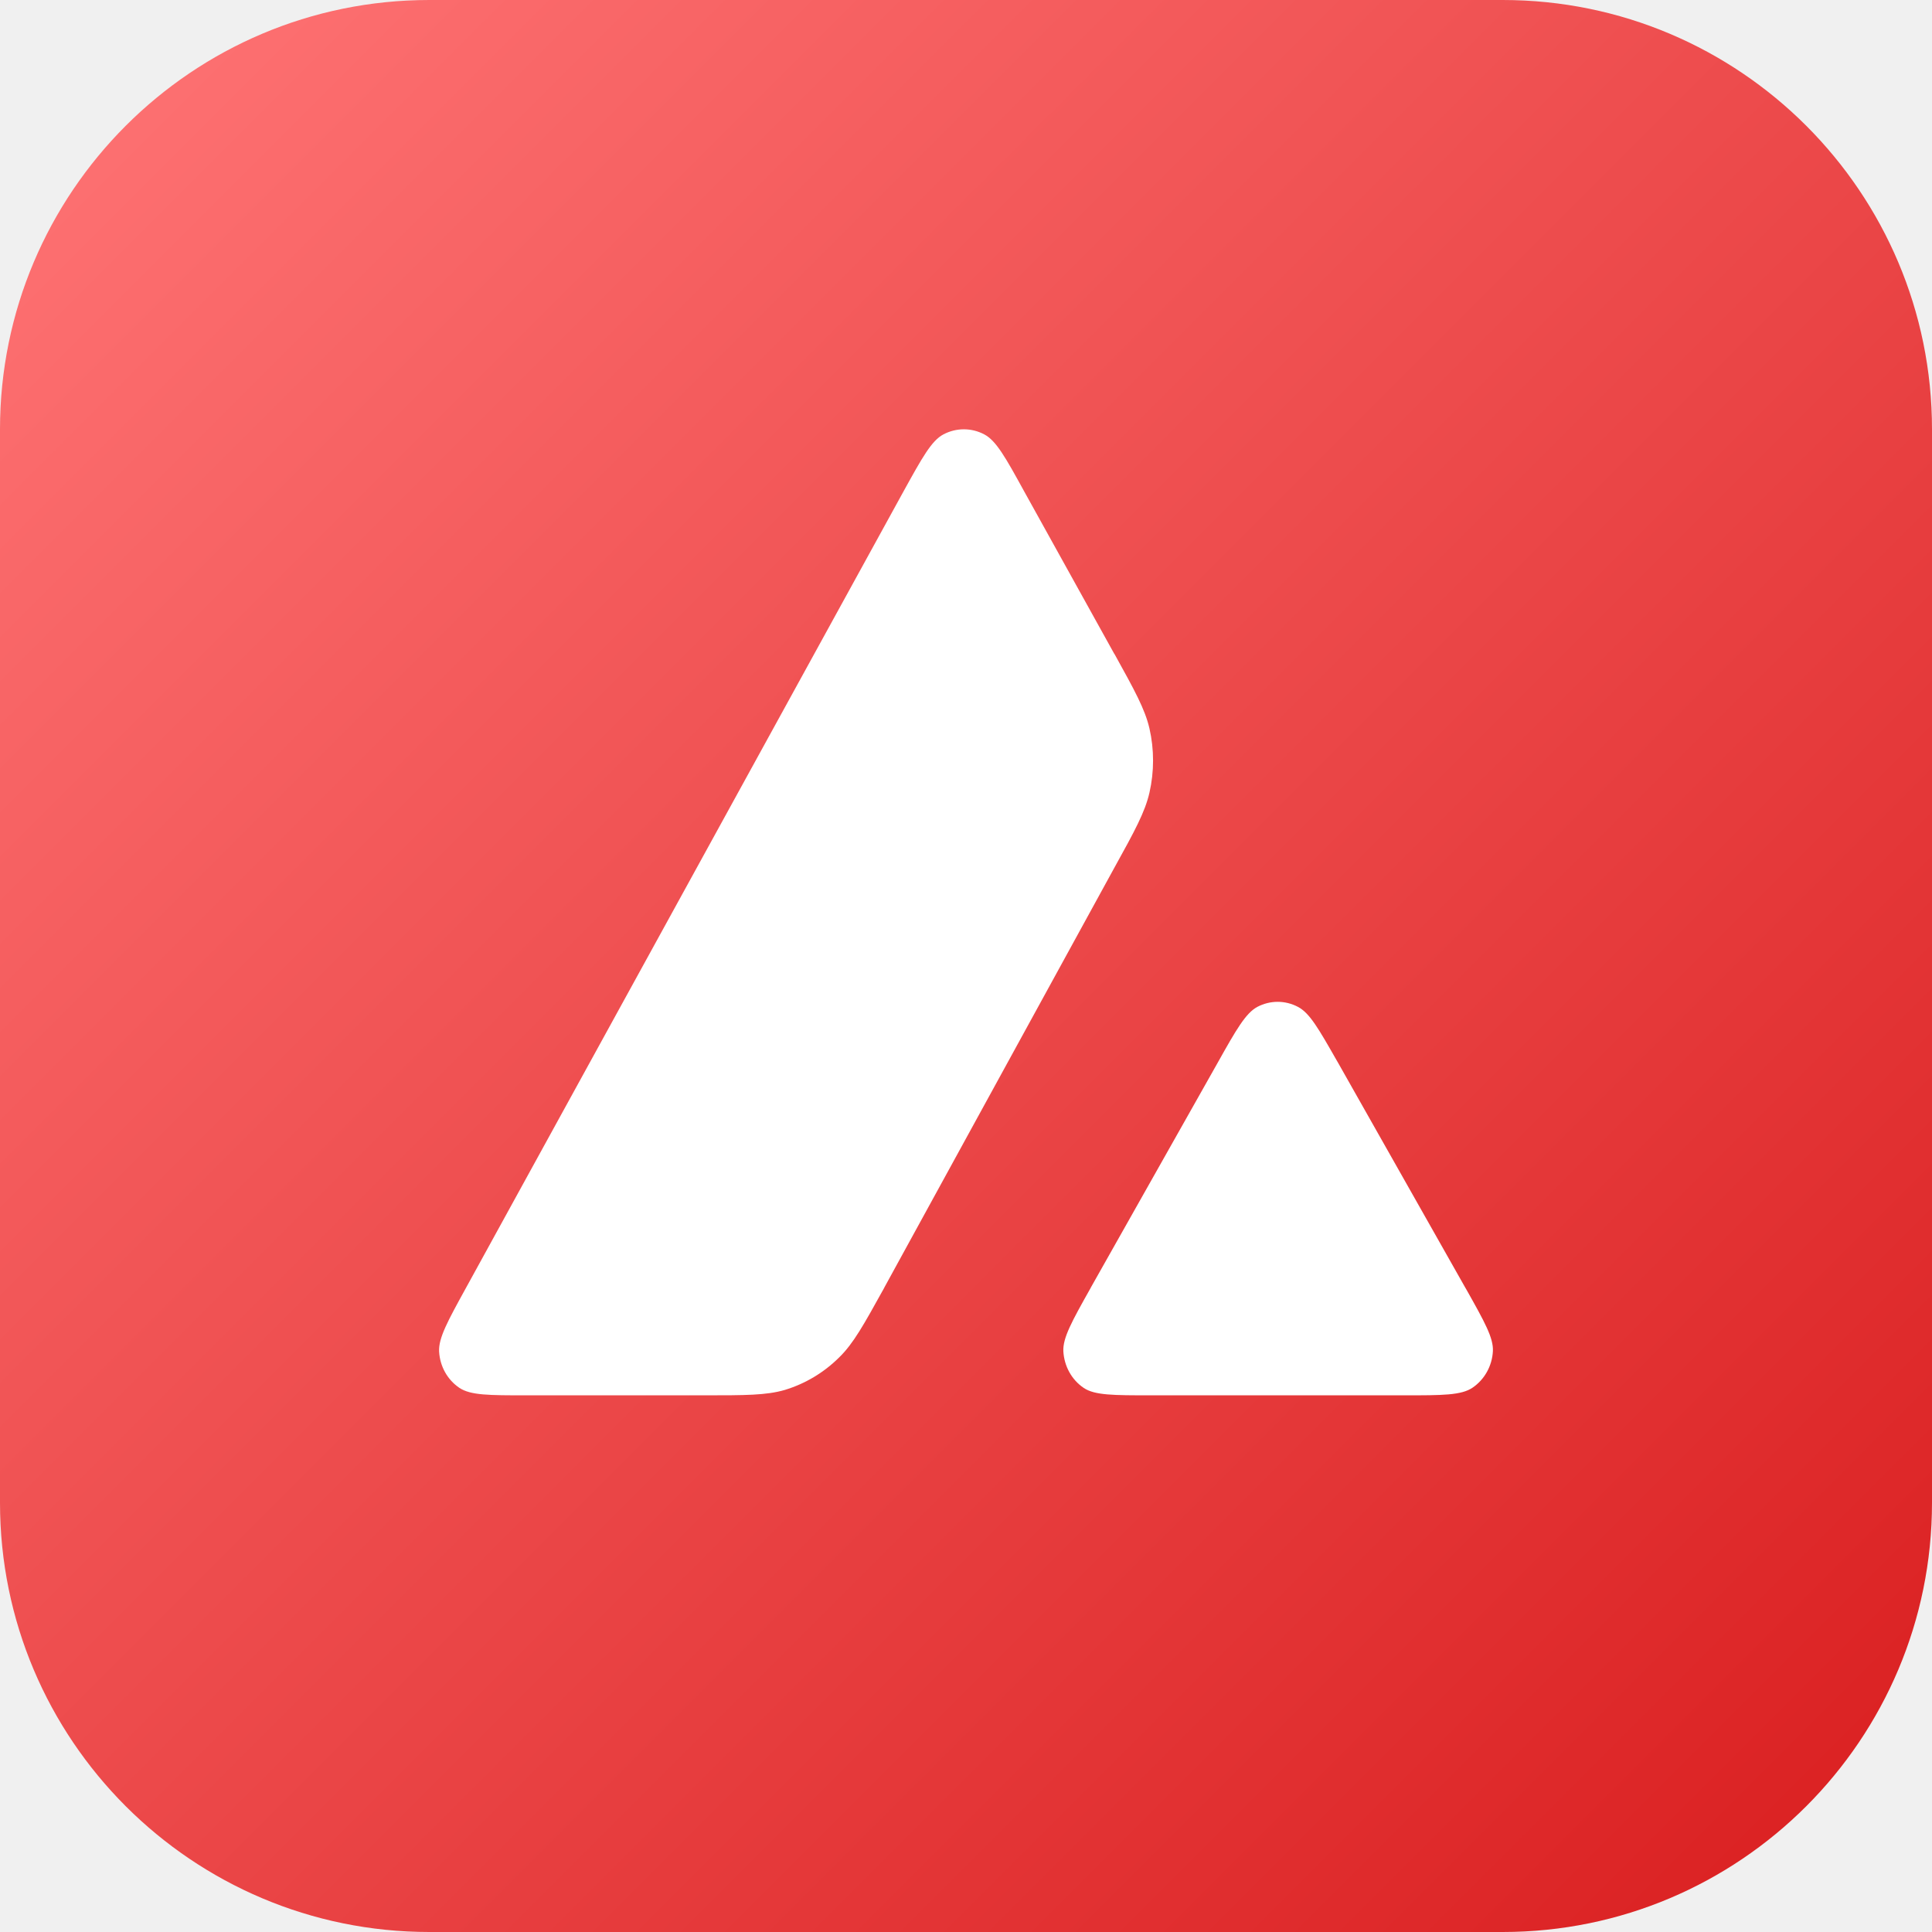
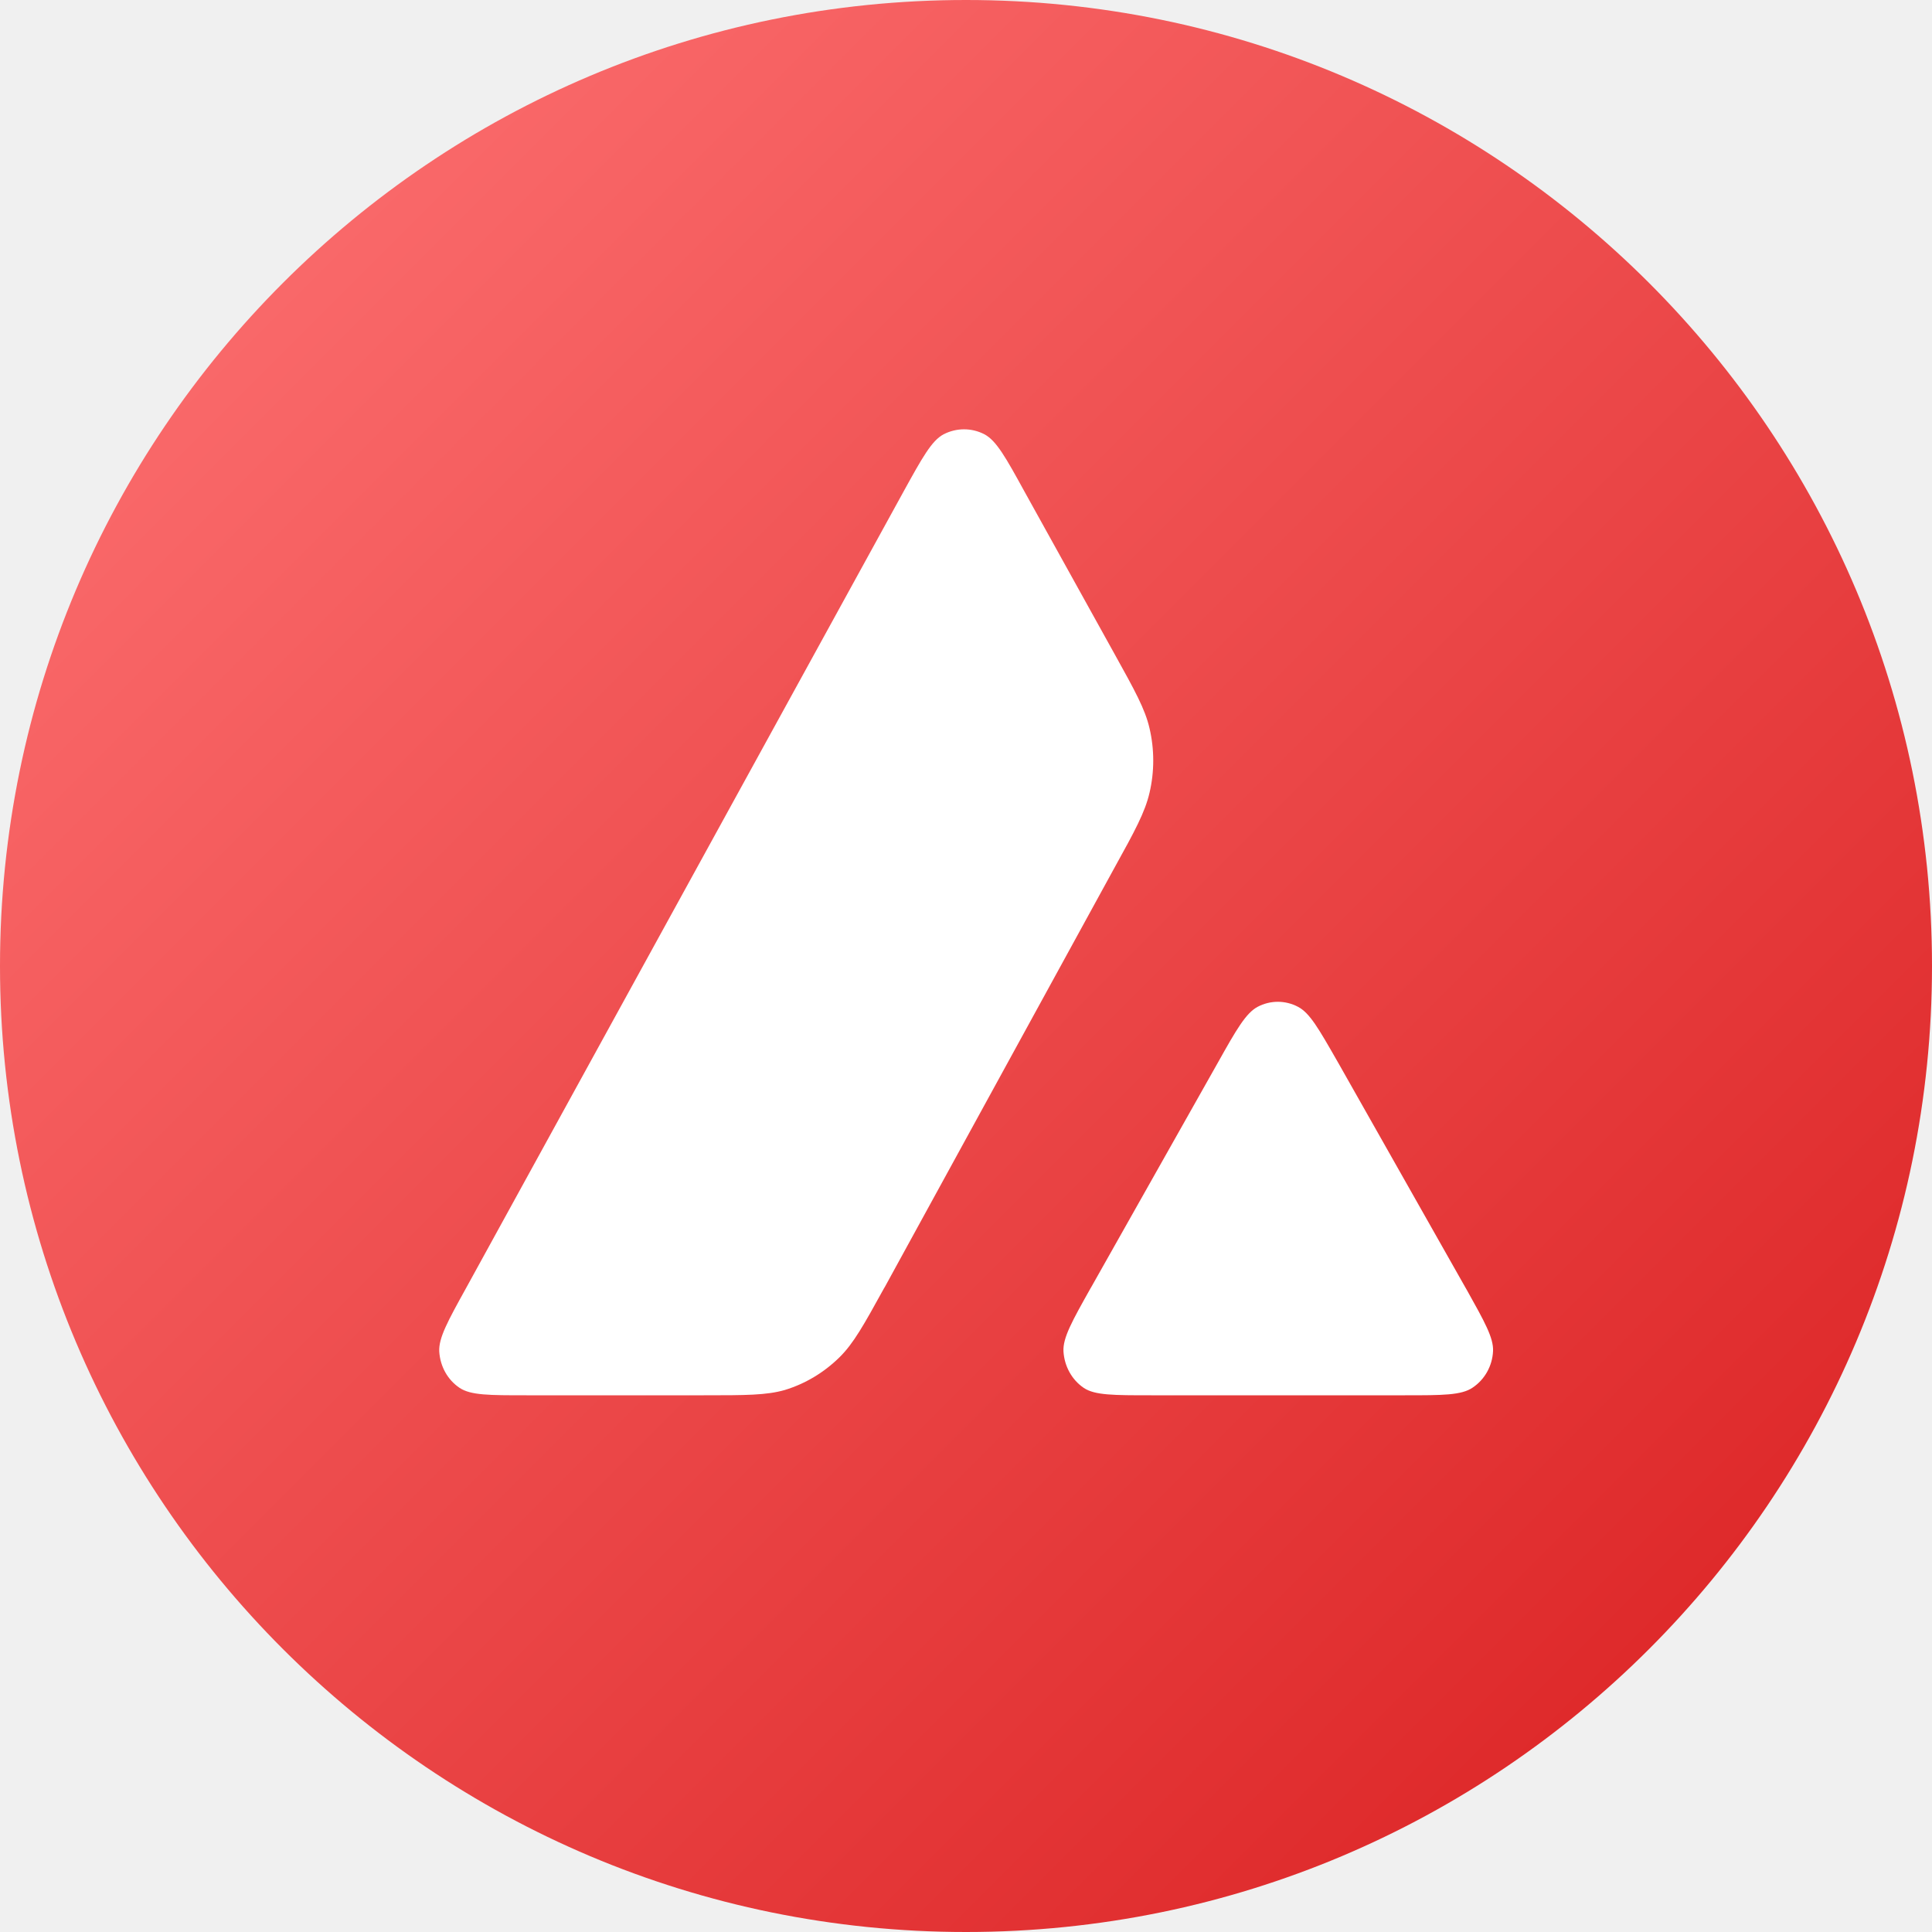
- <svg xmlns="http://www.w3.org/2000/svg" width="18" height="18" viewBox="0 0 18 18" fill="none">
-   <path d="M0 4C0 1.791 1.791 0 4 0H14C16.209 0 18 1.791 18 4V14C18 16.209 16.209 18 14 18H4C1.791 18 0 16.209 0 14V4Z" fill="url(#paint0_linear_1_5133)" />
-   <path fill-rule="evenodd" clip-rule="evenodd" d="M6.555 13H4.904C4.557 13 4.386 13 4.281 12.931C4.168 12.855 4.099 12.73 4.091 12.592C4.085 12.465 4.171 12.309 4.342 11.998L8.418 4.578C8.592 4.263 8.679 4.105 8.79 4.047C8.909 3.984 9.051 3.984 9.17 4.047C9.281 4.105 9.369 4.263 9.542 4.578L10.38 6.089L10.385 6.096C10.572 6.434 10.667 6.606 10.709 6.786C10.754 6.982 10.754 7.189 10.709 7.386C10.667 7.567 10.573 7.74 10.383 8.083L8.241 11.992L8.236 12.002C8.047 12.343 7.952 12.516 7.819 12.646C7.675 12.789 7.502 12.892 7.311 12.95C7.138 13 6.944 13 6.555 13ZM10.724 13H13.089C13.438 13 13.614 13 13.719 12.929C13.831 12.853 13.902 12.726 13.909 12.588C13.915 12.465 13.831 12.315 13.667 12.023C13.661 12.012 13.655 12.002 13.649 11.992L12.465 9.899L12.451 9.875C12.285 9.584 12.201 9.437 12.093 9.381C11.974 9.318 11.834 9.318 11.714 9.381C11.606 9.439 11.518 9.592 11.345 9.901L10.164 11.994L10.16 12.002C9.987 12.31 9.901 12.464 9.907 12.59C9.915 12.728 9.984 12.855 10.097 12.931C10.199 13 10.375 13 10.724 13Z" fill="white" />
+ <svg xmlns="http://www.w3.org/2000/svg" width="20" height="20" viewBox="0 0 20 20" fill="none">
+   <rect width="20" height="20" rx="10" fill="url(#paint0_linear_1483_9033)" />
+   <path fill-rule="evenodd" clip-rule="evenodd" d="M7.285 14.444H5.45C5.065 14.444 4.875 14.444 4.759 14.368C4.633 14.284 4.557 14.145 4.547 13.991C4.54 13.85 4.635 13.677 4.826 13.332L9.355 5.086C9.548 4.736 9.645 4.561 9.768 4.496C9.901 4.427 10.059 4.427 10.191 4.496C10.314 4.561 10.412 4.736 10.604 5.086L11.535 6.765L11.54 6.774C11.748 7.149 11.854 7.34 11.9 7.54C11.951 7.758 11.951 7.988 11.9 8.206C11.853 8.408 11.749 8.6 11.538 8.981L9.159 13.324L9.152 13.335C8.943 13.714 8.837 13.906 8.69 14.051C8.529 14.209 8.337 14.324 8.125 14.389C7.933 14.444 7.717 14.444 7.285 14.444ZM11.917 14.444H14.545C14.933 14.444 15.128 14.444 15.244 14.365C15.37 14.281 15.449 14.14 15.456 13.986C15.462 13.85 15.369 13.684 15.187 13.358C15.18 13.347 15.174 13.336 15.168 13.325L13.851 10.998L13.836 10.972C13.651 10.649 13.558 10.486 13.438 10.423C13.306 10.353 13.15 10.353 13.018 10.423C12.897 10.488 12.799 10.658 12.607 11.001L11.295 13.327L11.29 13.335C11.098 13.677 11.002 13.848 11.009 13.989C11.018 14.142 11.095 14.284 11.22 14.368C11.334 14.444 11.529 14.444 11.917 14.444Z" fill="white" />
  <defs>
-     <linearGradient id="paint0_linear_1_5133" x1="18" y1="18" x2="0" y2="0" gradientUnits="userSpaceOnUse">
+     <linearGradient id="paint0_linear_1483_9033" x1="20" y1="20" x2="0" y2="0" gradientUnits="userSpaceOnUse">
      <stop stop-color="#D91D1E" />
      <stop offset="1" stop-color="#FF7576" />
    </linearGradient>
  </defs>
</svg>
